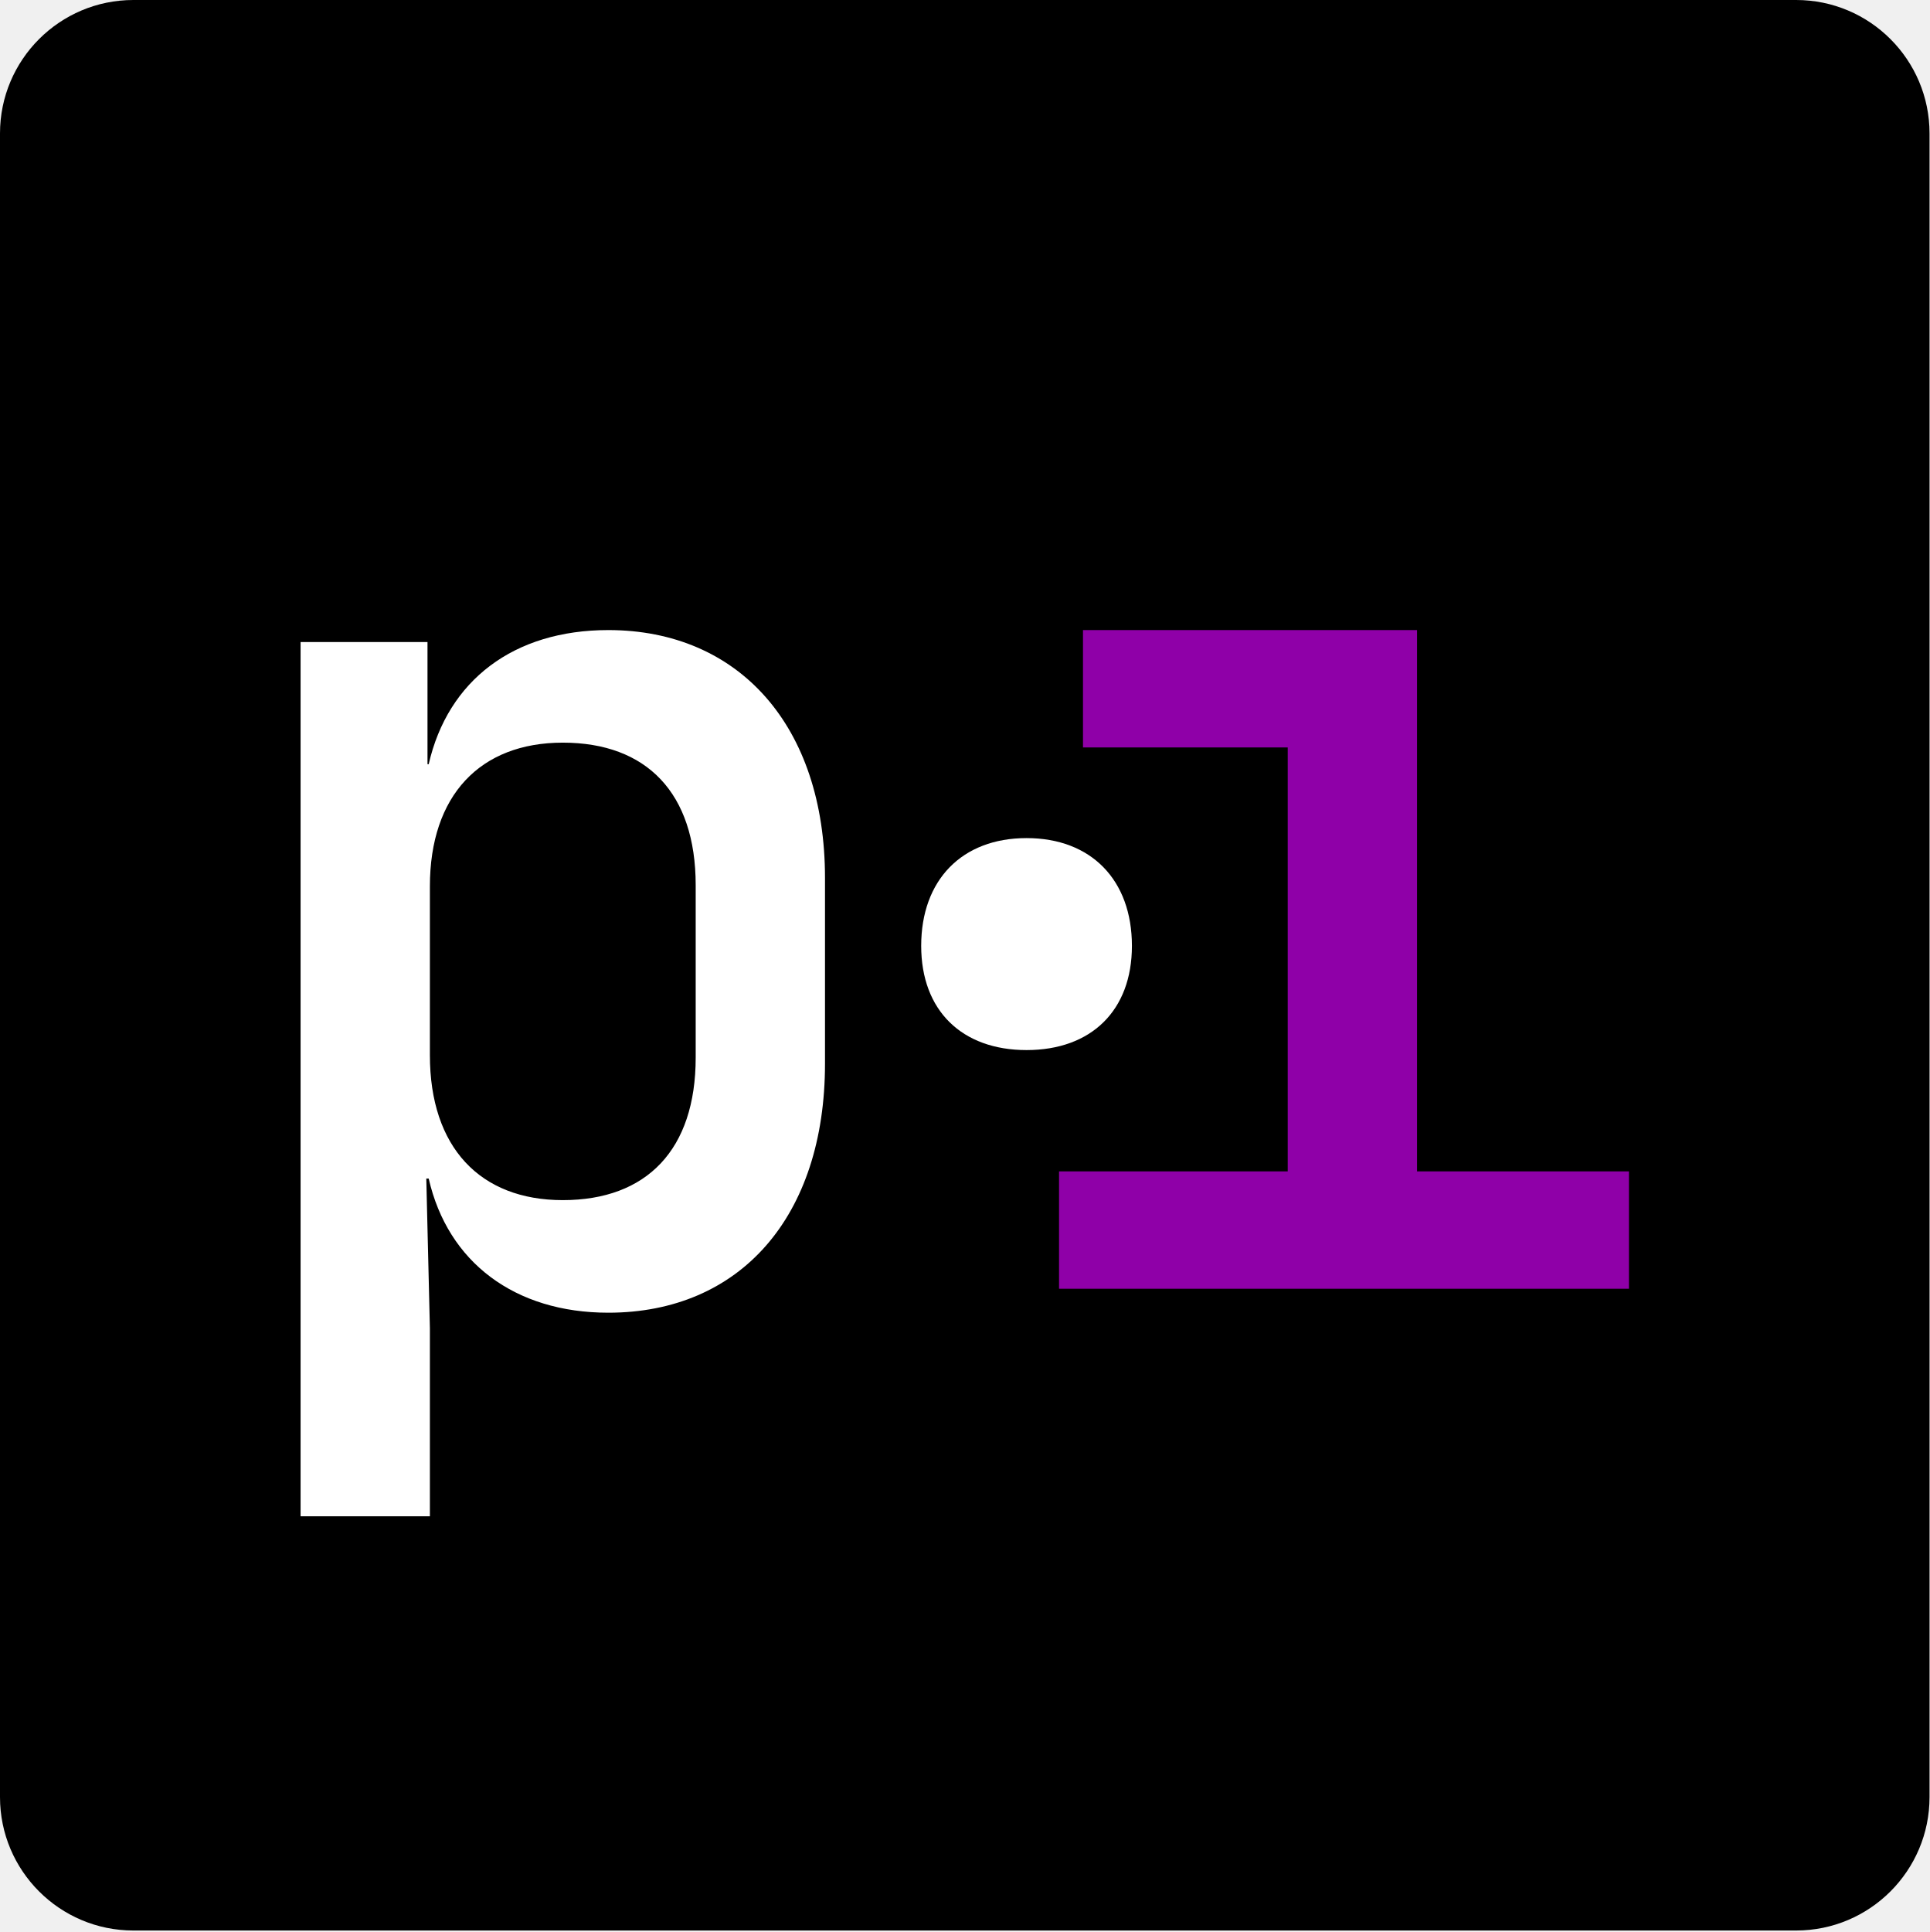
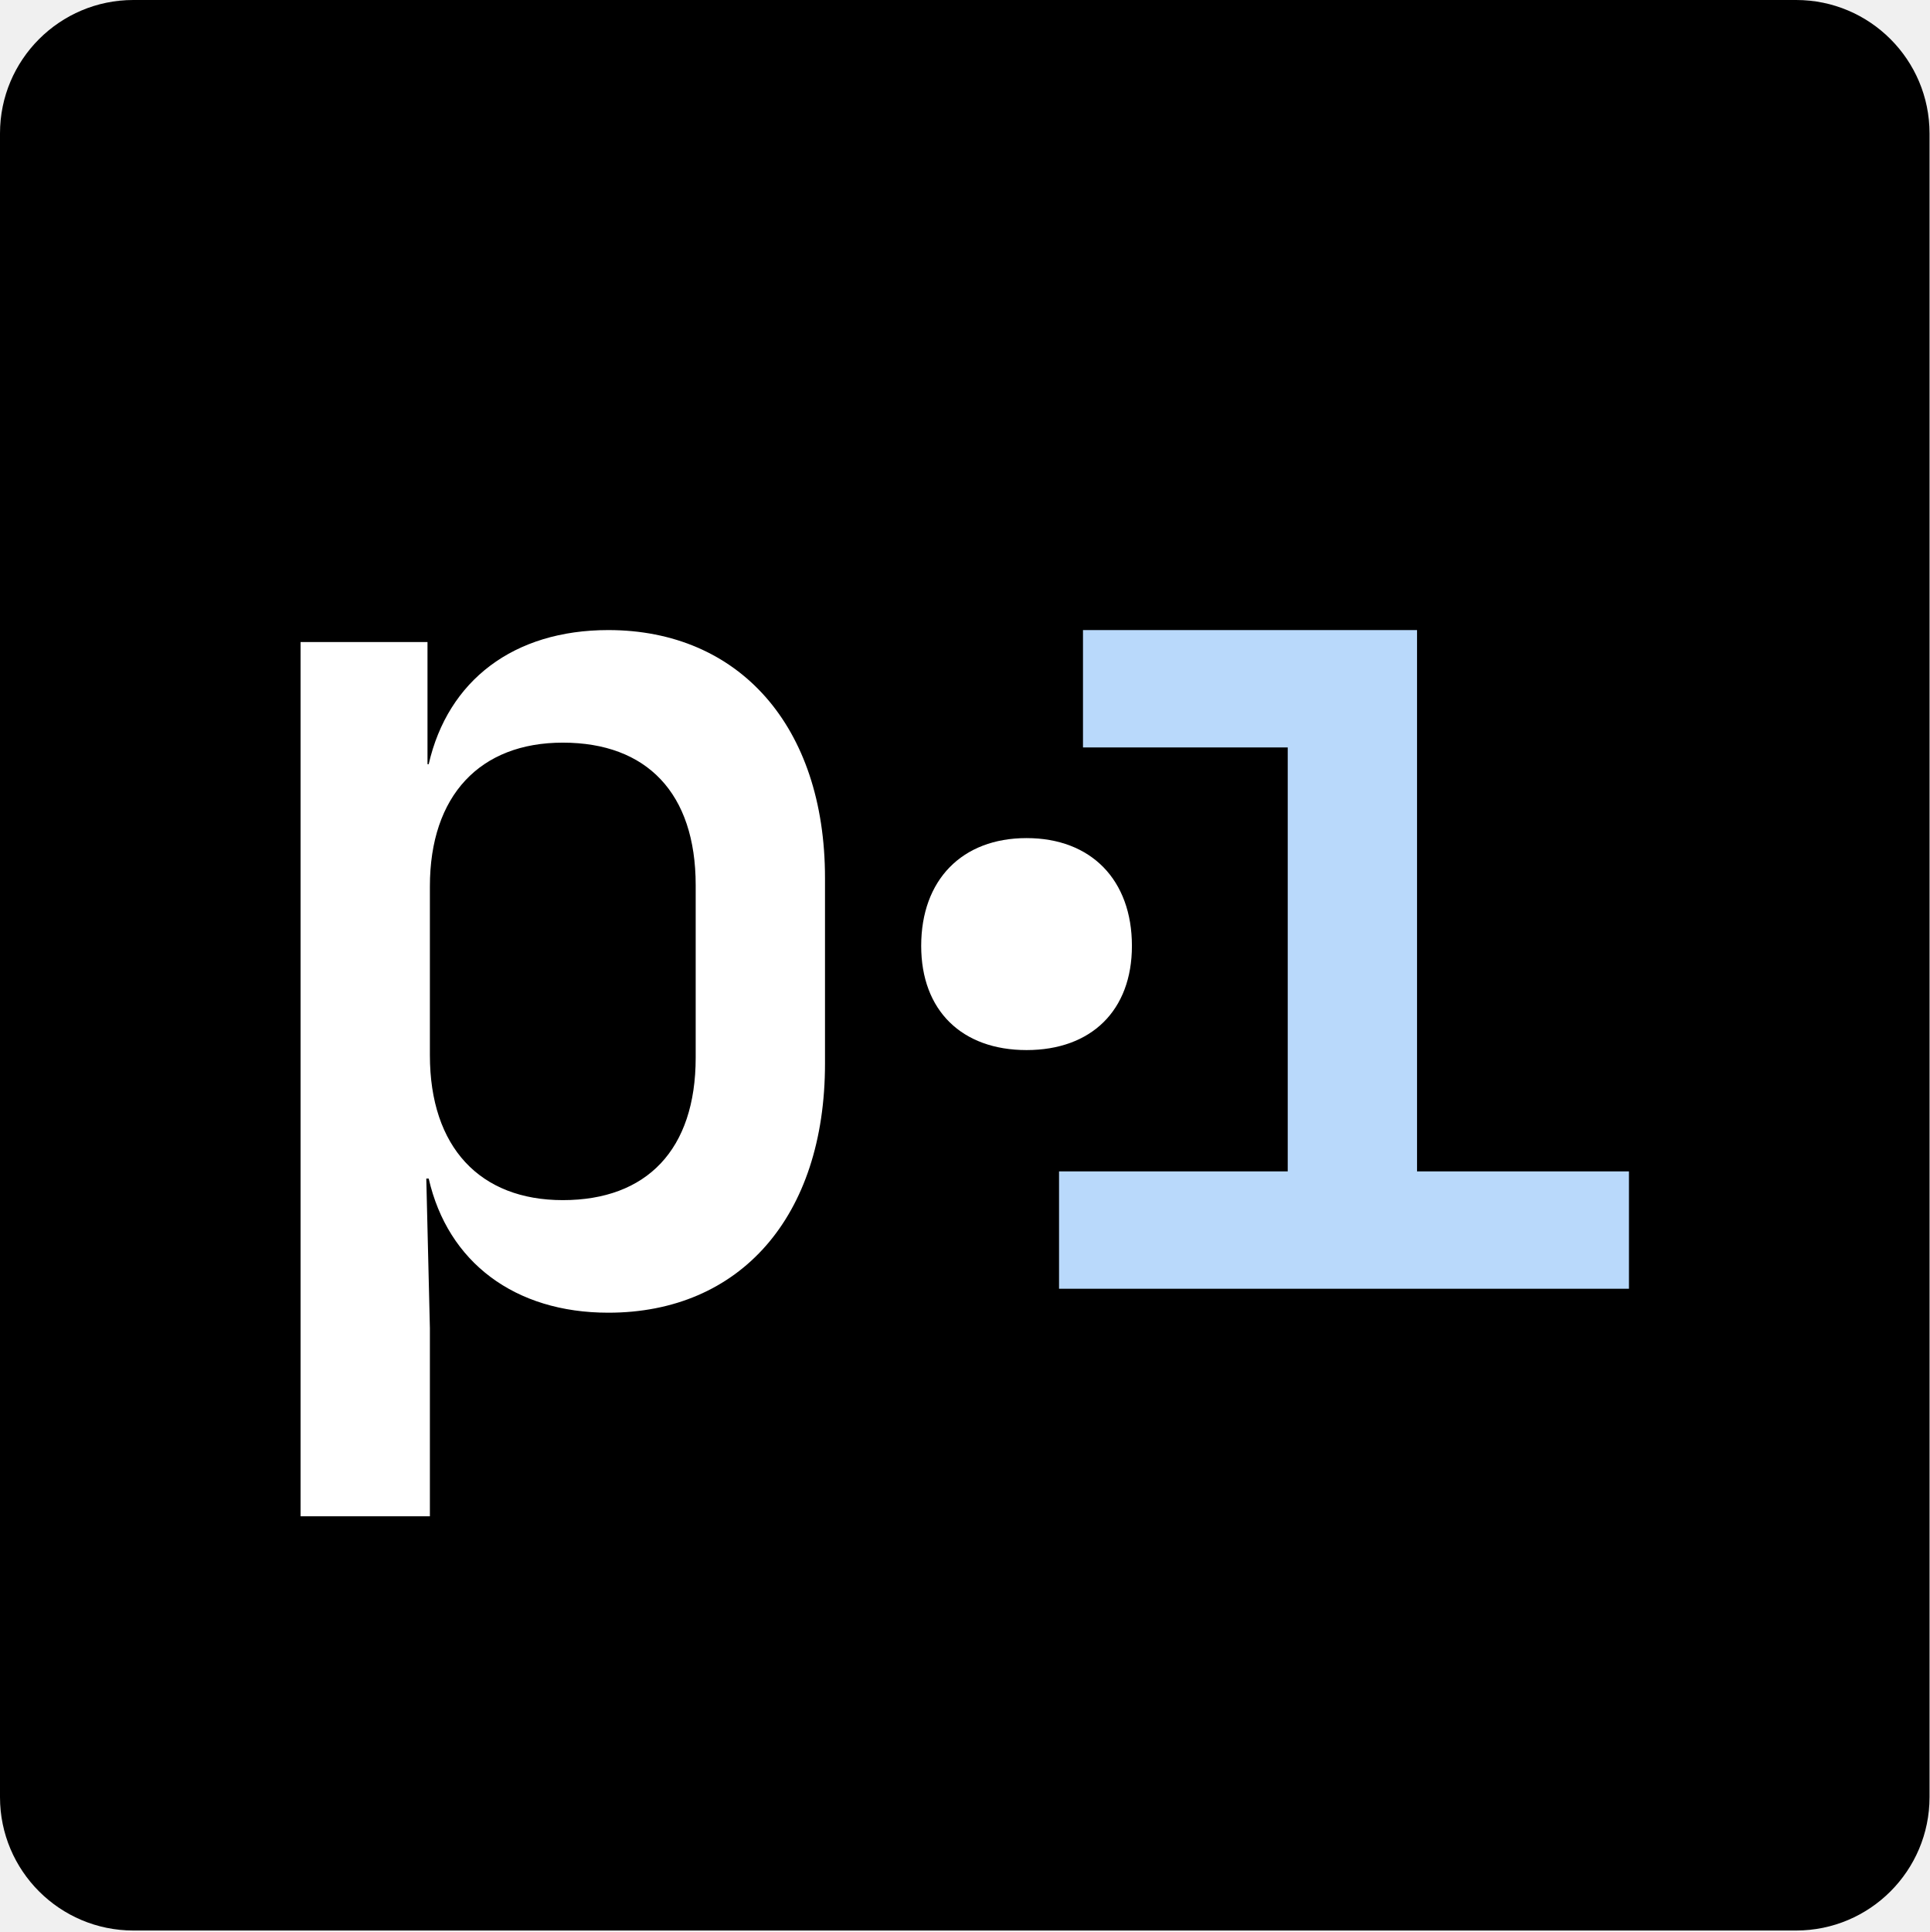
<svg xmlns="http://www.w3.org/2000/svg" width="100%" height="100%" viewBox="0 0 960 961" version="1.1" xml:space="preserve" style="fill-rule:evenodd;clip-rule:evenodd;stroke-linejoin:round;stroke-miterlimit:2;">
  <g id="Mesa-de-trabajo2" transform="matrix(0.5,0,0,0.889129,0,1004.716)">
    <rect x="0" y="-1130" width="1920" height="1080" style="fill:none;" />
    <g transform="matrix(2,0,0,1.124696,-934.4403,-1317.176)">
      <g transform="matrix(1,0,0,1,467.2201,166.4234)">
        <path d="M960,66.353L960,893.906C960,930.528 930.268,960.259 893.647,960.259L66.353,960.259C29.732,960.259 0,930.528 0,893.906L0,66.353C0,29.732 29.732,0 66.353,0L893.647,0C930.268,0 960,29.732 960,66.353Z" />
      </g>
      <g transform="matrix(2.555613,0,0,2.555613,-1317.481,-952.1018)">
        <path d="M756.863,732.797L756.863,562.64L781.571,562.64L781.571,586.415L781.804,586.415C785.533,570.099 798.353,560.309 816.768,560.309C842.175,560.309 858.957,578.956 858.957,608.559L858.957,644.688C858.957,674.524 842.408,693.172 816.768,693.172C798.586,693.172 785.533,683.382 781.804,667.065L781.337,667.065L782.037,696.202L782.037,732.797L756.863,732.797ZM807.91,671.261C824.227,671.261 833.783,661.471 833.783,643.523L833.783,609.958C833.783,592.009 824.227,582.219 807.91,582.219C791.827,582.219 782.037,592.476 782.037,610.191L782.037,643.057C782.037,661.005 791.827,671.261 807.91,671.261Z" style="fill:white;" />
      </g>
      <g transform="matrix(2.555613,0,0,2.555613,-1441.779,-1082.737)">
        <path d="M946.833,693.172C934.246,693.172 926.321,685.48 926.321,672.893C926.321,660.072 934.246,651.914 946.833,651.914C959.42,651.914 967.346,660.072 967.346,672.893C967.346,685.48 959.42,693.172 946.833,693.172Z" style="fill:white;" />
      </g>
      <g transform="matrix(2.555613,0,0,2.555613,-1652.576,-958.0588)">
-         <path d="M1035.642,690.841L1035.642,667.998L1080.163,667.998L1080.163,585.483L1040.304,585.483L1040.304,562.64L1105.337,562.64L1105.337,667.998L1146.594,667.998L1146.594,690.841L1035.642,690.841Z" style="fill:rgb(143,0,168);" />
+         <path d="M1035.642,690.841L1035.642,667.998L1080.163,667.998L1080.163,585.483L1040.304,585.483L1040.304,562.64L1105.337,562.64L1105.337,667.998L1146.594,667.998L1146.594,690.841L1035.642,690.841Z" style="fill:rgb(185,217,251);" />
      </g>
    </g>
  </g>
</svg>
